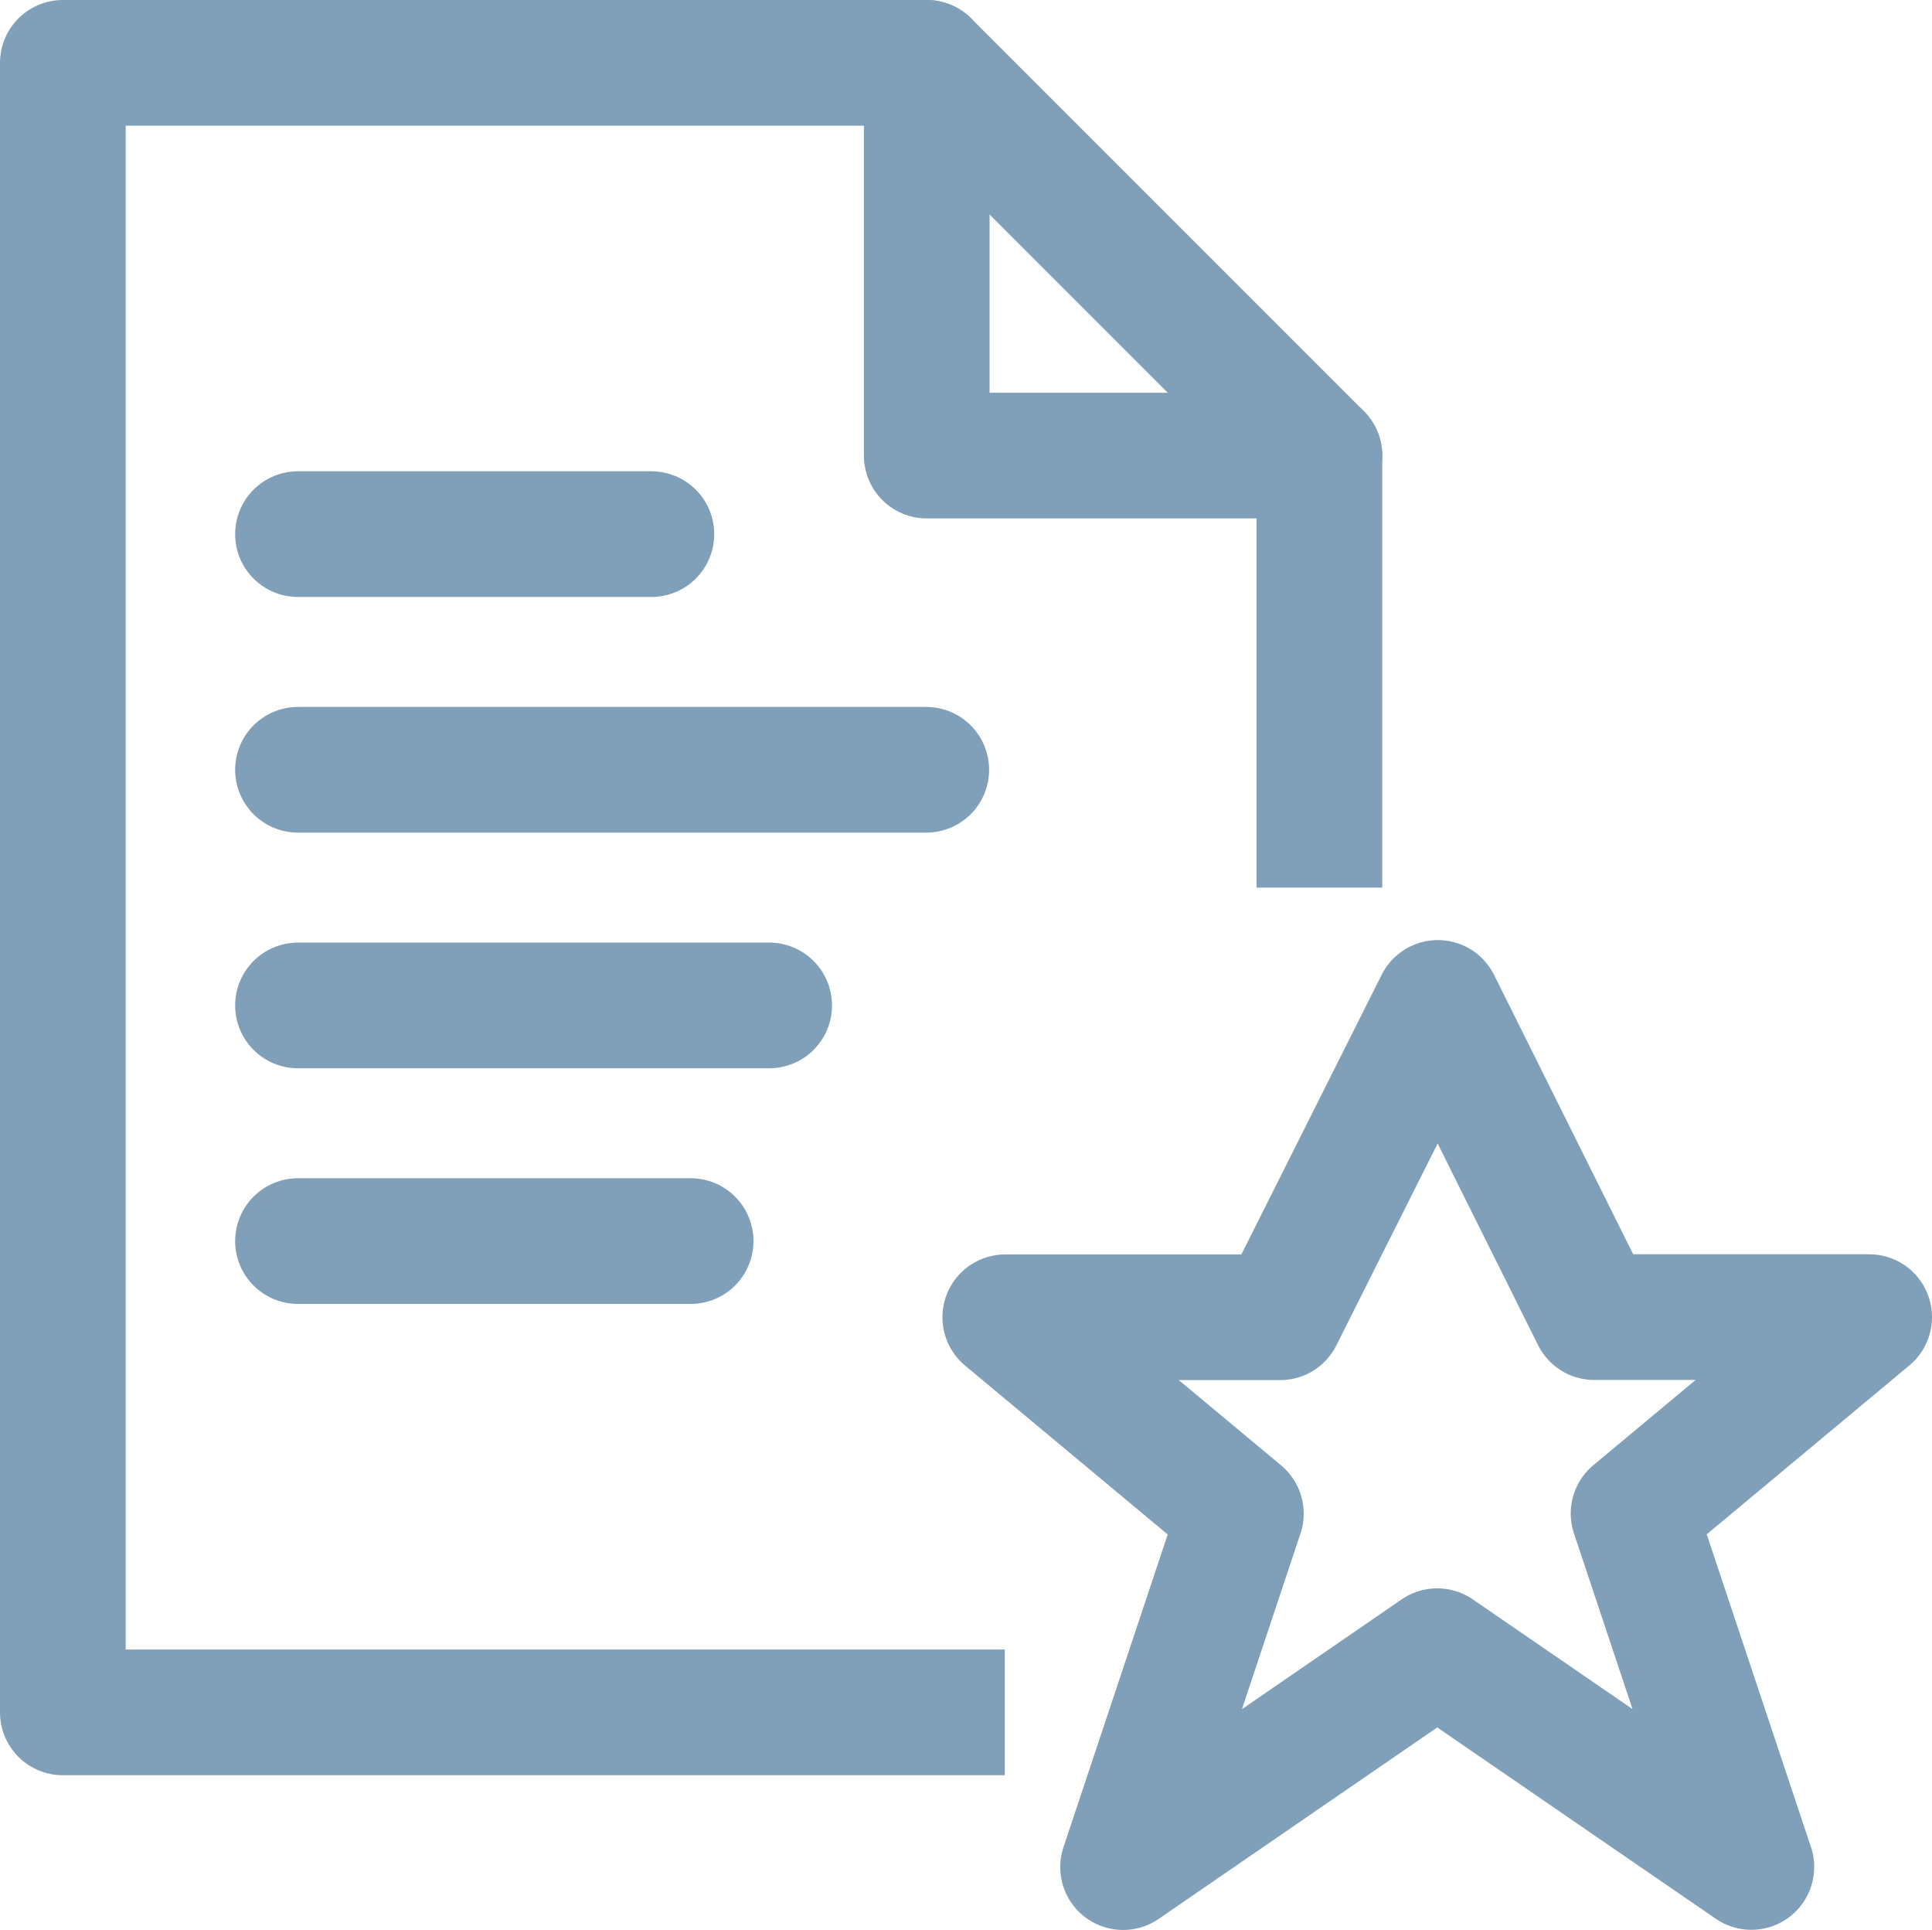
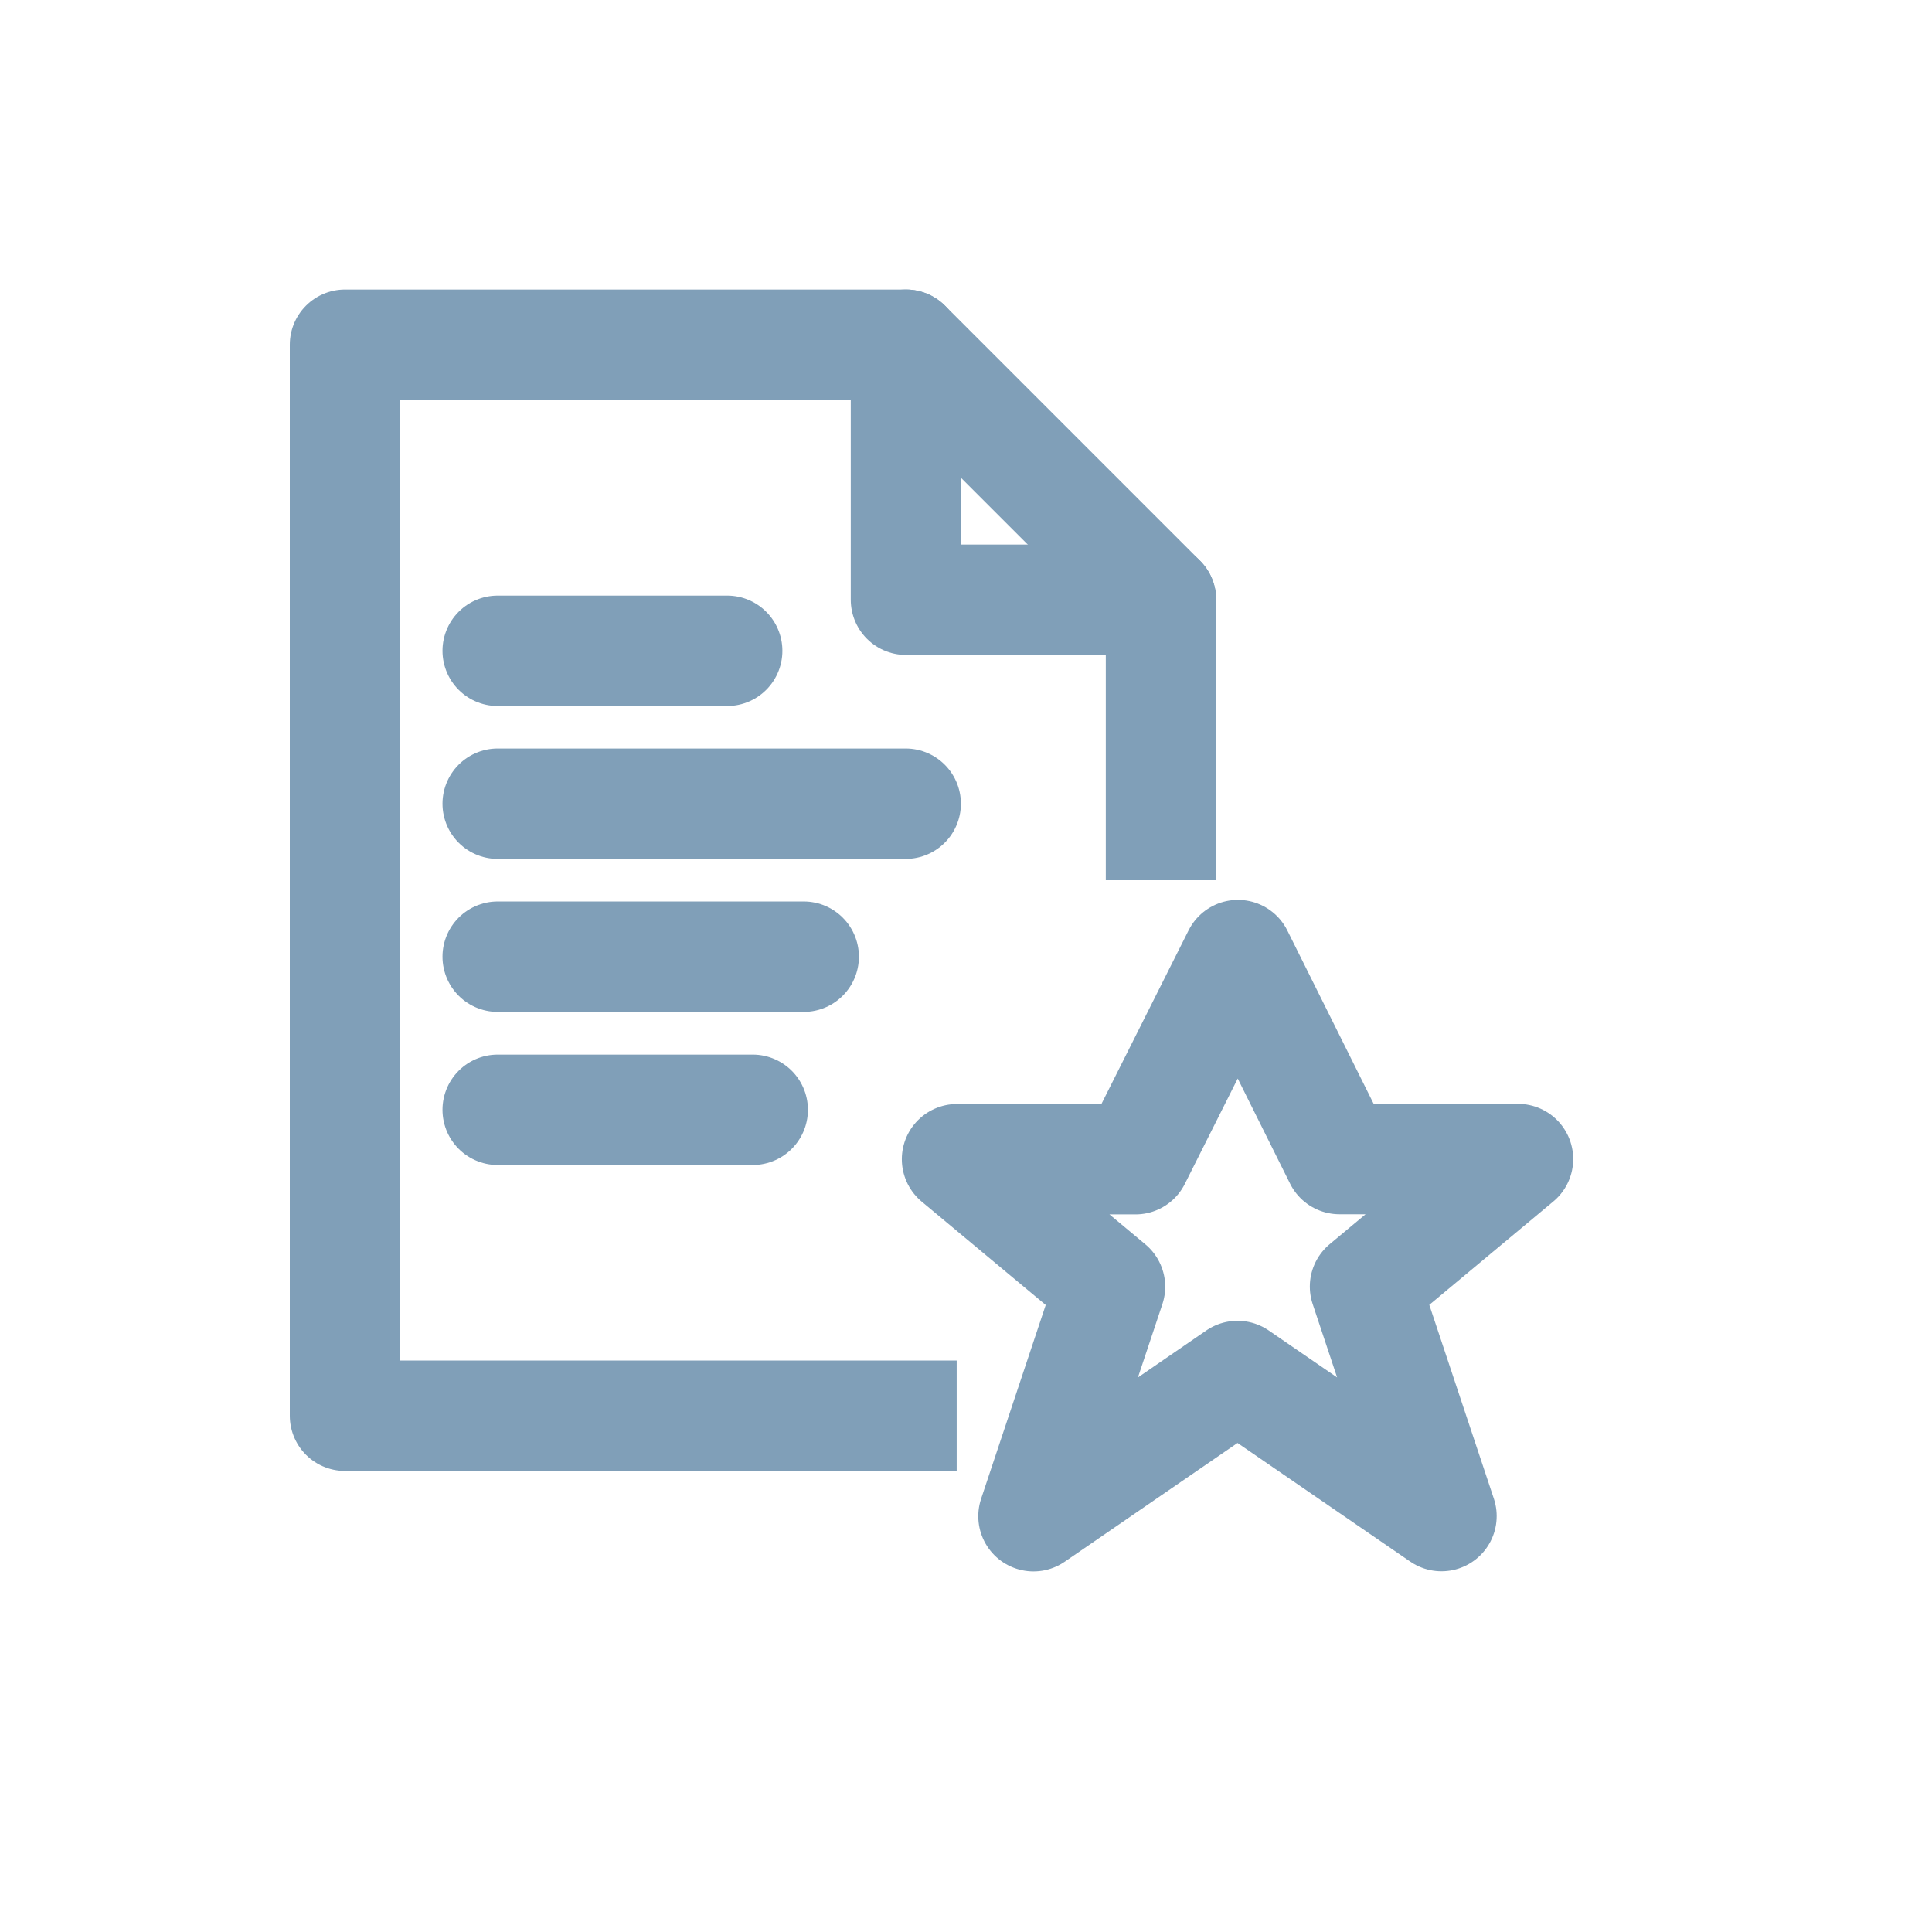
- <svg xmlns="http://www.w3.org/2000/svg" width="24.6" height="24.57" viewBox="0 0 24.6 24.57">
-   <g id="Group_19942" data-name="Group 19942" transform="translate(78.3 -727.7)">
-     <line id="Line_722" data-name="Line 722" x2="4.5" transform="translate(-74.506 734.5)" fill="none" stroke="#809fb8" stroke-linecap="round" stroke-linejoin="round" stroke-width="1.6" />
-     <line id="Line_723" data-name="Line 723" x2="8" transform="translate(-74.506 737.5)" fill="none" stroke="#809fb8" stroke-linecap="round" stroke-linejoin="round" stroke-width="1.6" />
-     <line id="Line_724" data-name="Line 724" x2="6" transform="translate(-74.506 740.5)" fill="none" stroke="#809fb8" stroke-linecap="round" stroke-linejoin="round" stroke-width="1.6" />
-     <line id="Line_725" data-name="Line 725" x2="5" transform="translate(-74.506 743.5)" fill="none" stroke="#809fb8" stroke-linecap="round" stroke-linejoin="round" stroke-width="1.6" />
-     <path id="Path_12926" data-name="Path 12926" d="M18.008,12.468l1.992,4h3.5l-3,2.5,1.5,4.5-4-2.747L14,23.47l1.5-4.5-3-2.5H16Z" transform="translate(-78 728)" fill="none" stroke="#809fb8" stroke-linejoin="round" stroke-width="1.6" />
-     <path id="Path_12927" data-name="Path 12927" d="M12.494,21.5H.5V.5h11l5,5V11" transform="translate(-78 728)" fill="none" stroke="#809fb8" stroke-linejoin="round" stroke-width="1.6" />
-     <path id="Path_12928" data-name="Path 12928" d="M11.5.5v5h5" transform="translate(-78 728)" fill="none" stroke="#809fb8" stroke-linecap="round" stroke-linejoin="round" stroke-width="1.6" />
-   </g>
+ <svg xmlns="http://www.w3.org/2000/svg" width="28" height="28" viewBox="0 0 28 28" fill="none">
+   <path d="M7.213 9.432H10.539" stroke="#809FB8" stroke-width="1.6" stroke-linecap="round" stroke-linejoin="round" />
+   <path d="M7.213 11.648H13.126" stroke="#809FB8" stroke-width="1.6" stroke-linecap="round" stroke-linejoin="round" />
+   <path d="M7.213 13.865H11.648" stroke="#809FB8" stroke-width="1.6" stroke-linecap="round" stroke-linejoin="round" />
+   <path d="M7.213 16.084H10.909" stroke="#809FB8" stroke-width="1.6" stroke-linecap="round" stroke-linejoin="round" />
+   <path d="M17.941 13.842L19.413 16.798H22L19.783 18.646L20.891 21.972L17.935 19.942L14.978 21.974L16.087 18.648L13.87 16.8H16.456L17.941 13.842Z" stroke="#809FB8" stroke-width="1.6" stroke-linejoin="round" />
+   <path d="M13.865 20.518H5V4.996H13.13L16.826 8.692V12.757" stroke="#809FB8" stroke-width="1.6" stroke-linejoin="round" />
+   <path d="M13.13 4.996V8.692H16.826" stroke="#809FB8" stroke-width="1.6" stroke-linecap="round" stroke-linejoin="round" />
</svg>
